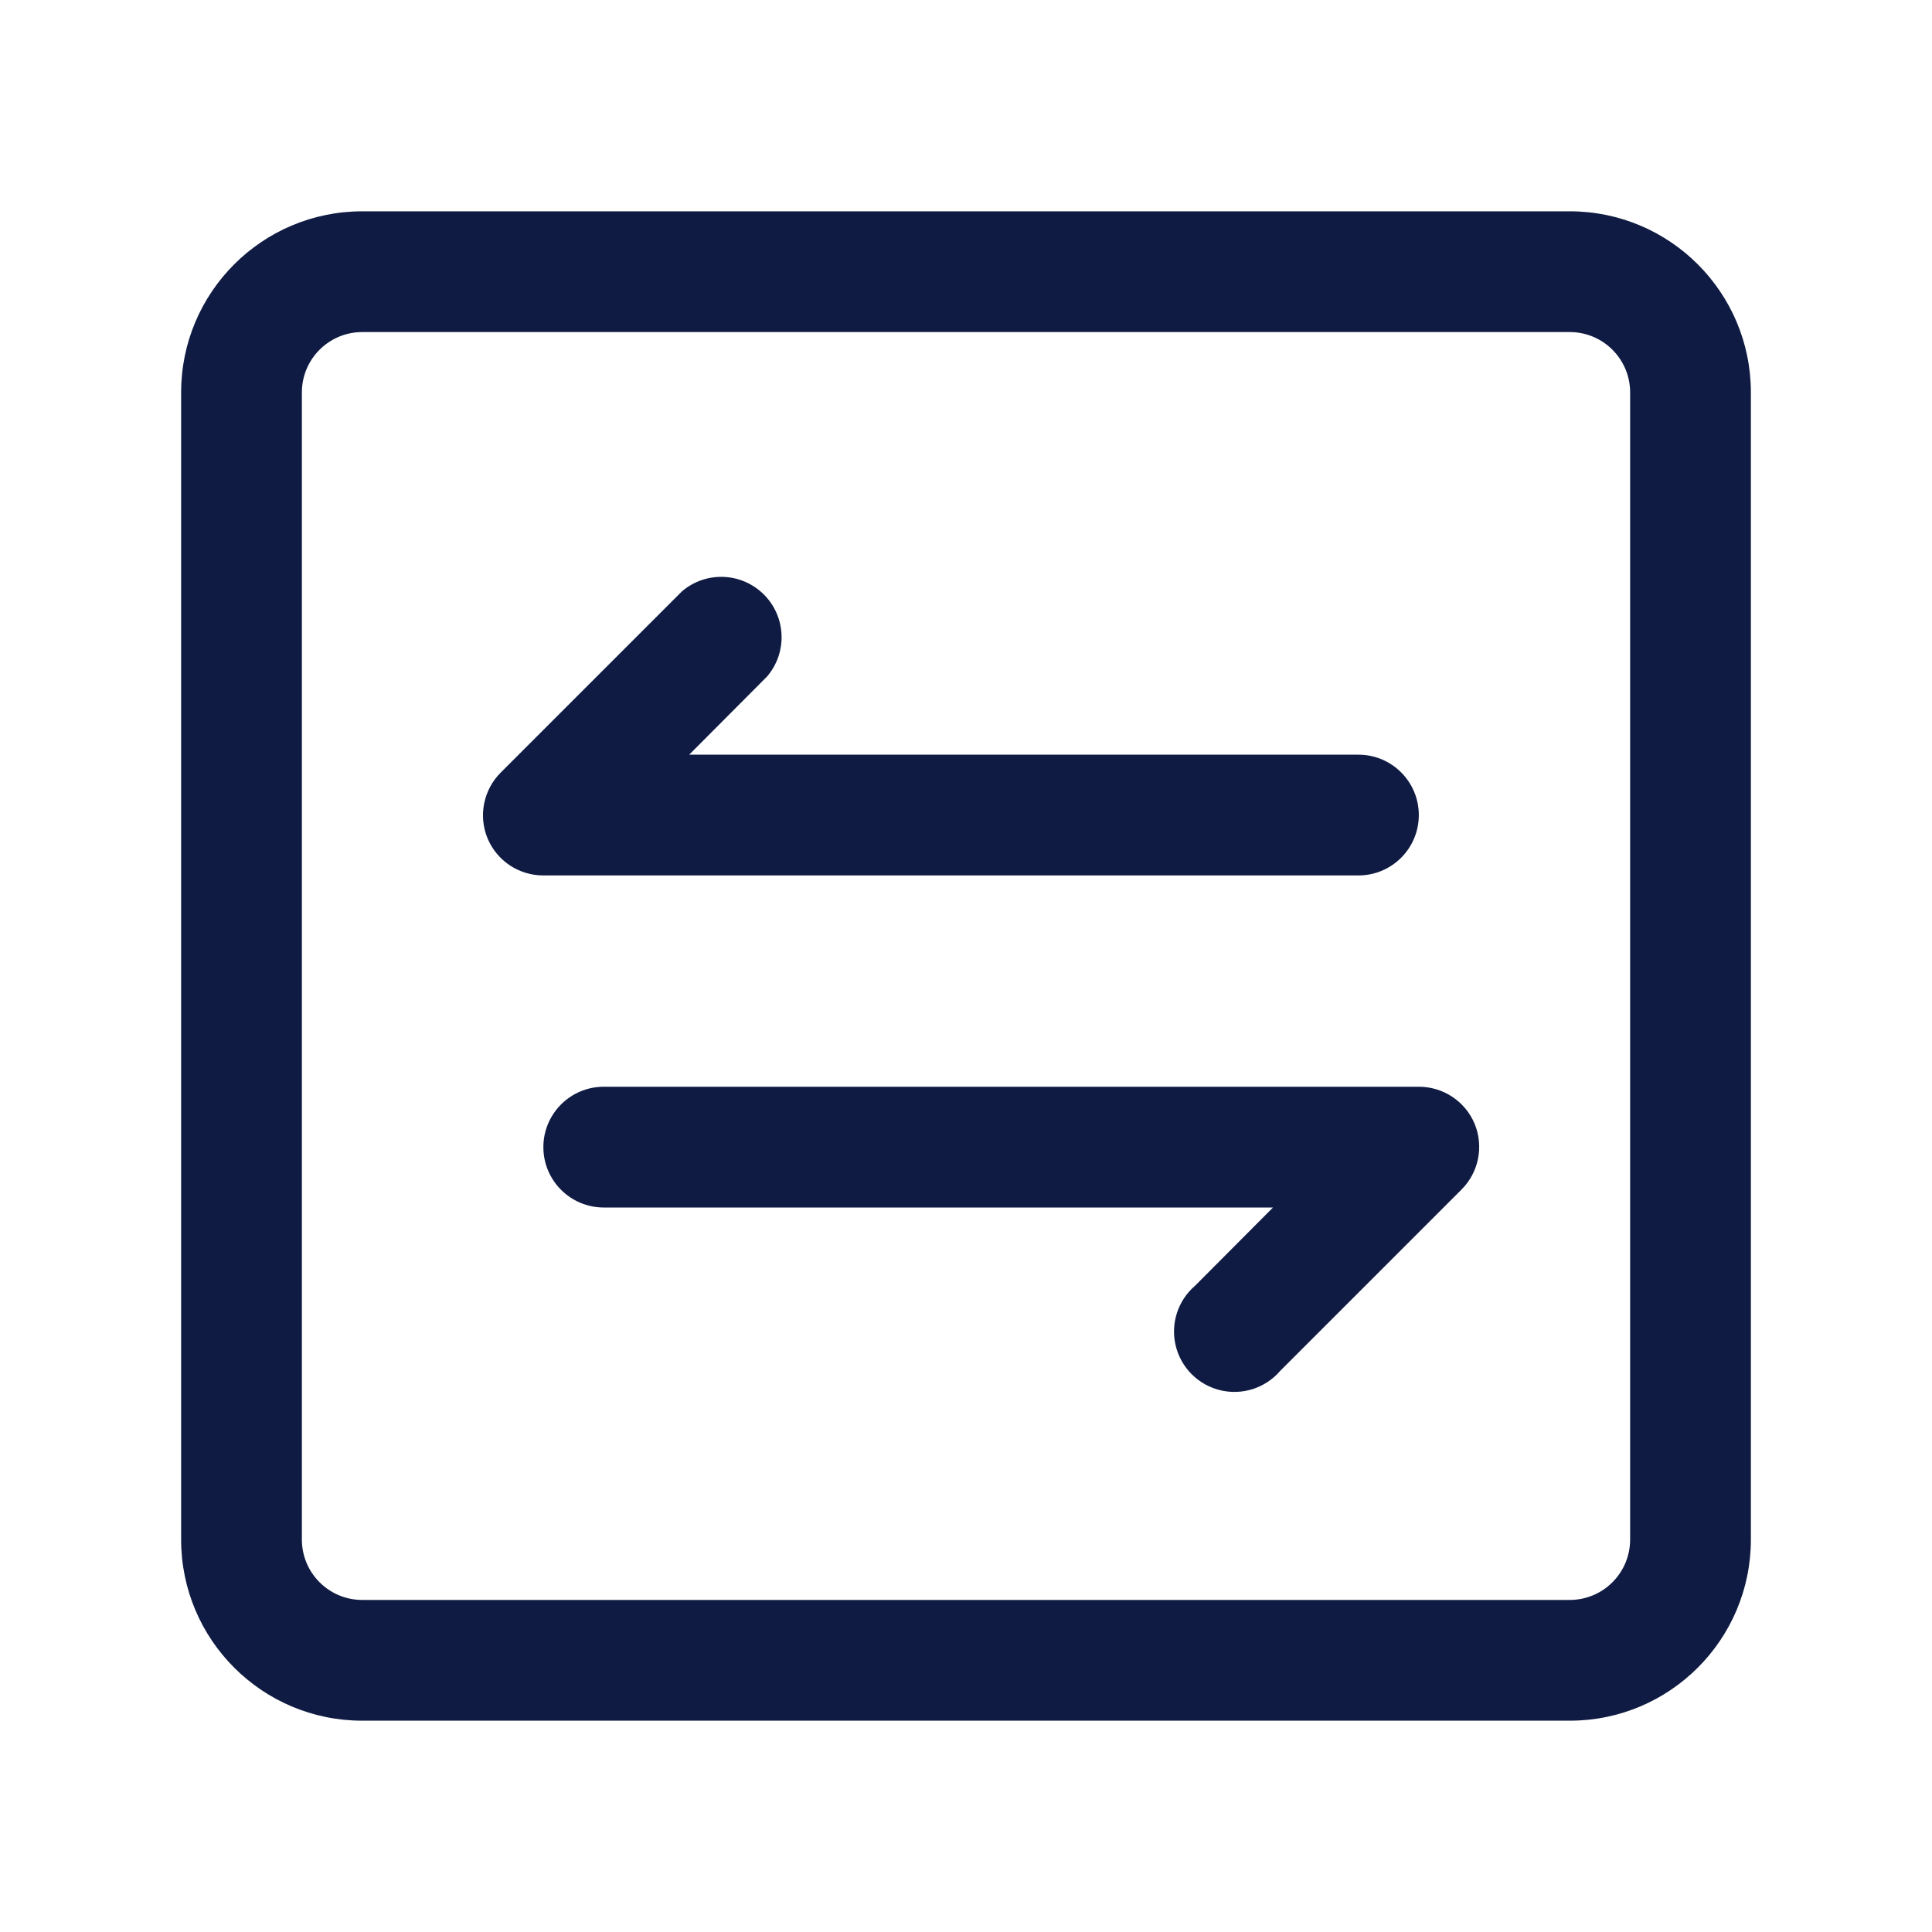
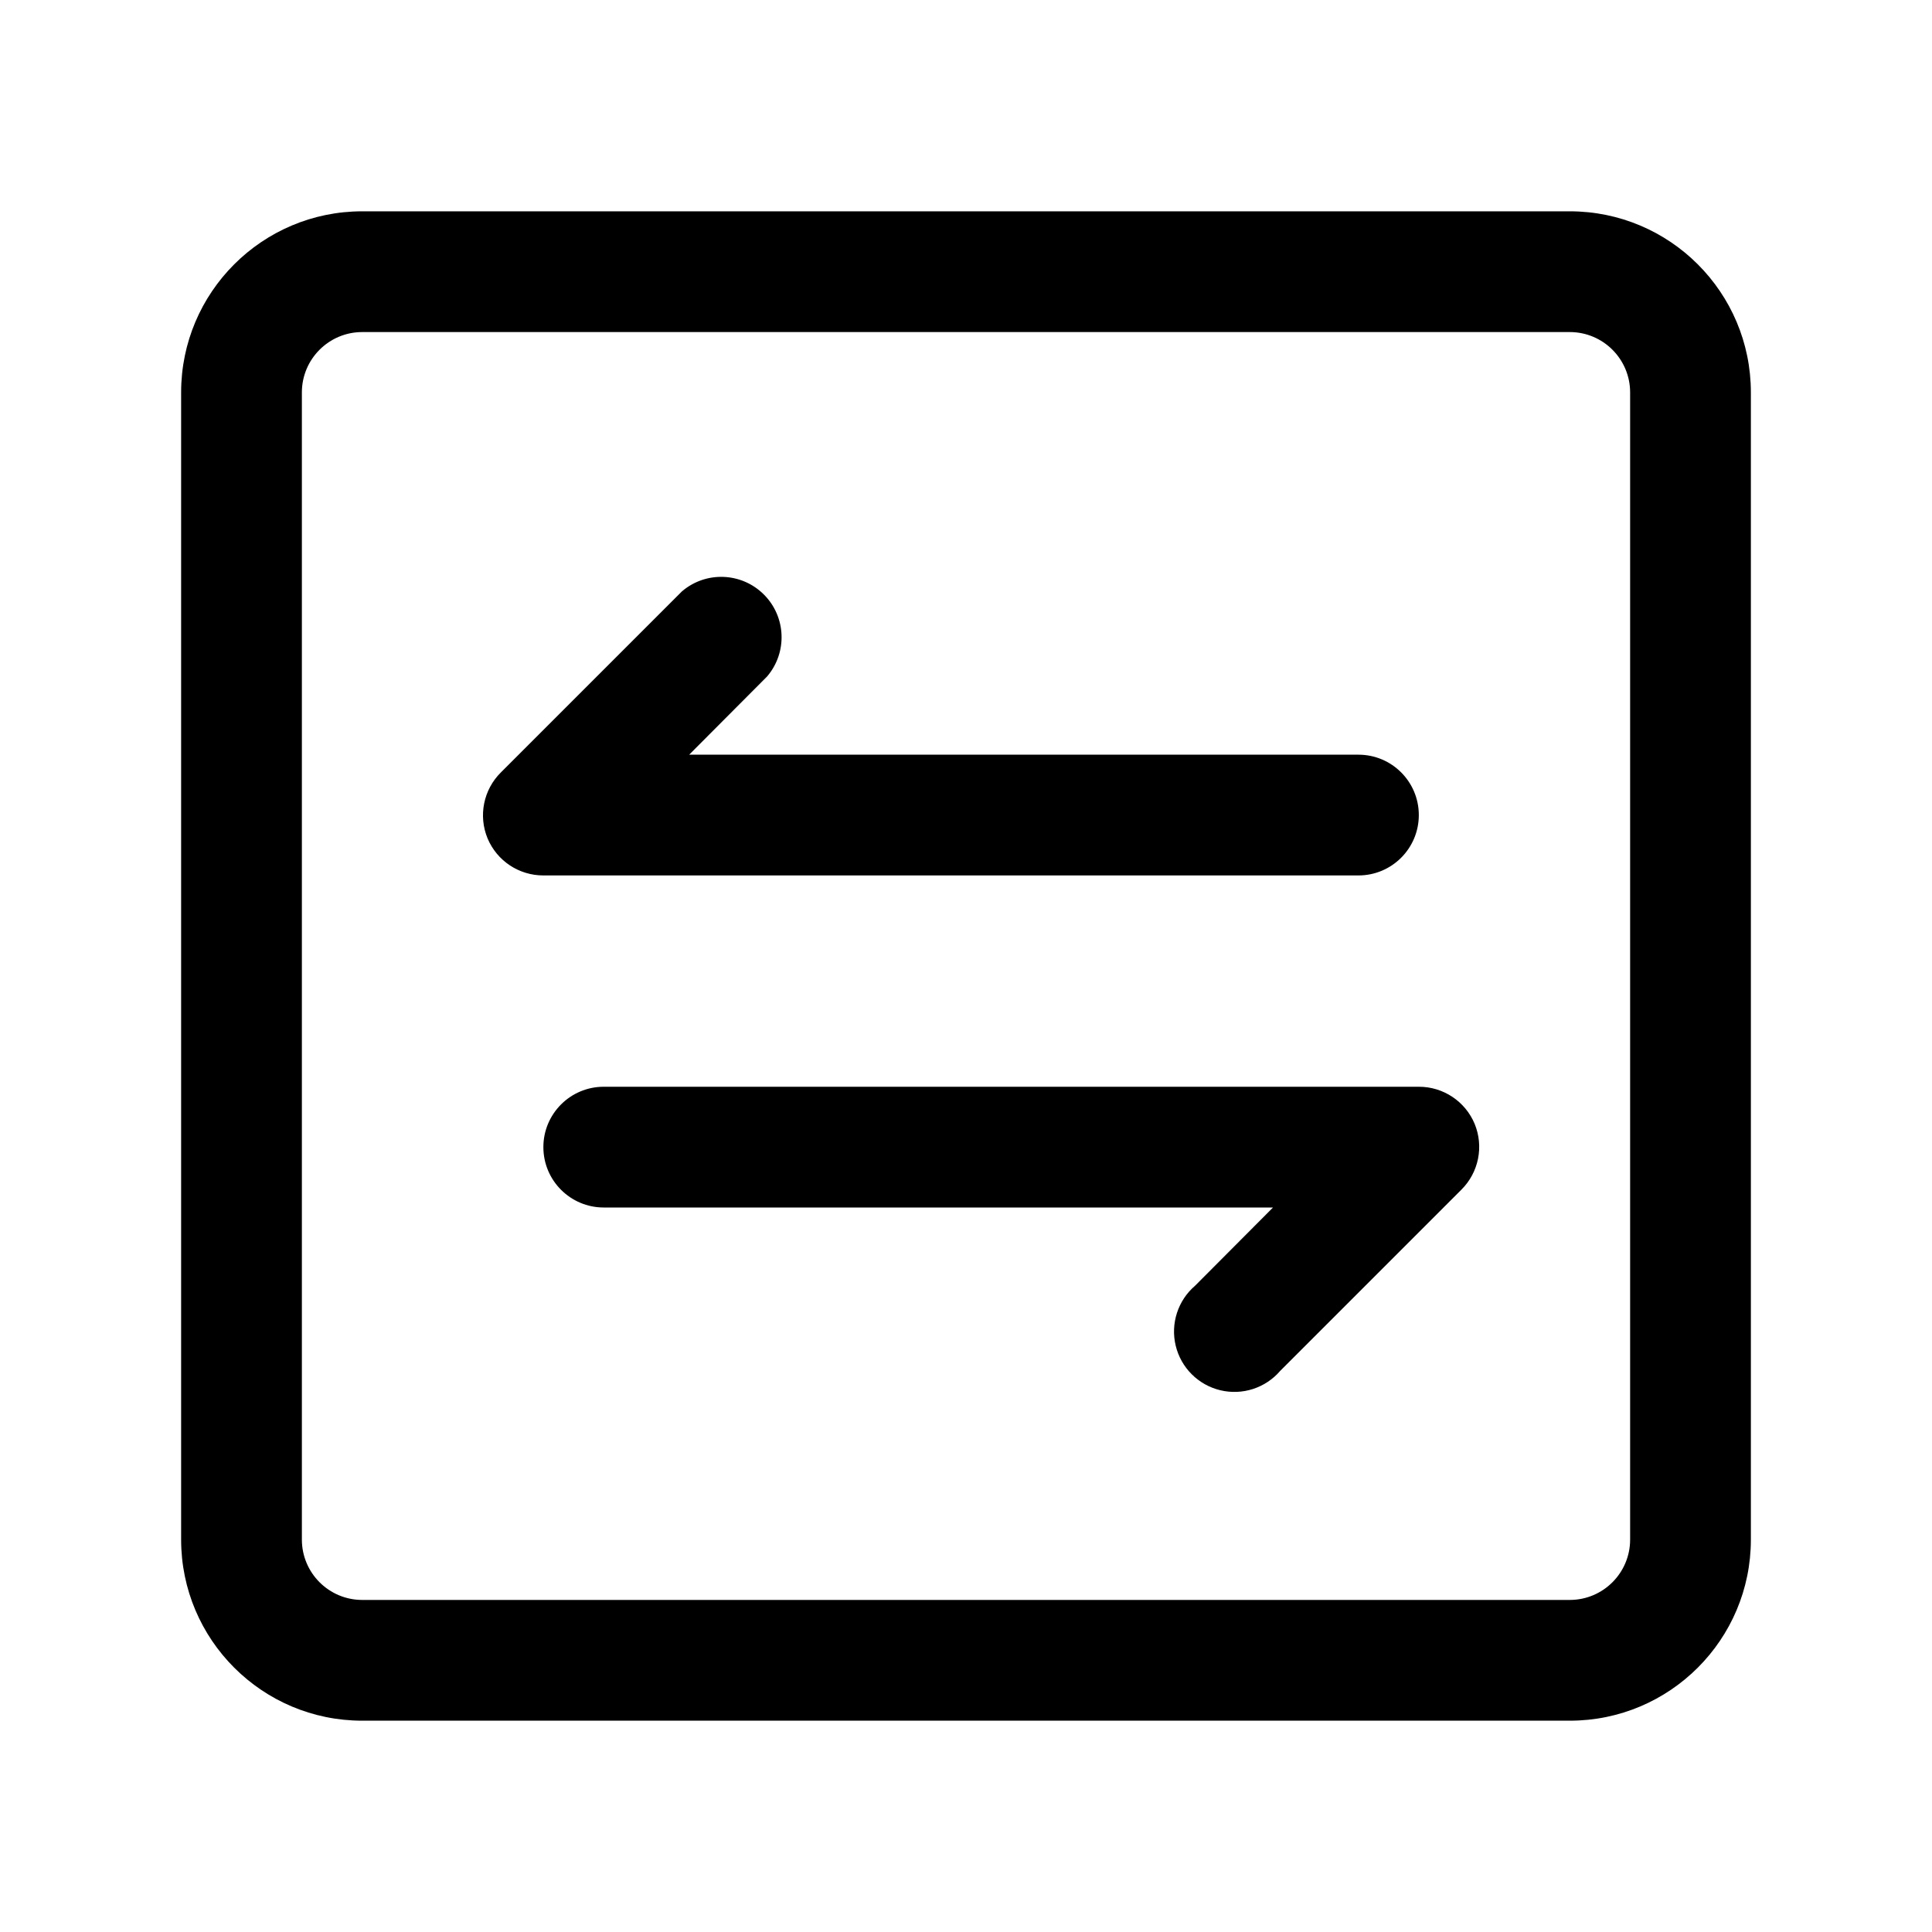
<svg xmlns="http://www.w3.org/2000/svg" width="800px" height="800px" viewBox="0 0 64 64" id="icons">
  <defs>
-     <style>.cls-1{fill:#0f1b42;}</style>
+     <style>.cls-1{fill:currentColor;}</style>
  </defs>
  <path class="cls-1" d="M52,7H12a6,6,0,0,0-6,6V51a6,6,0,0,0,6,6H52a6,6,0,0,0,6-6V13A6,6,0,0,0,52,7Zm2,44a2,2,0,0,1-2,2H12a2,2,0,0,1-2-2V13a2,2,0,0,1,2-2H52a2,2,0,0,1,2,2Z" />
  <path class="cls-1" d="M45,29a2,2,0,0,0,0-4H22.83l2.58-2.59a2,2,0,0,0-2.82-2.82l-6,6a2,2,0,0,0-.44,2.18A2,2,0,0,0,18,29Z" />
  <path class="cls-1" d="M47,36H20a2,2,0,0,0,0,4H42.17l-2.58,2.59a2,2,0,1,0,2.82,2.82l6-6a2,2,0,0,0,.44-2.18A2,2,0,0,0,47,36Z" />
</svg>
